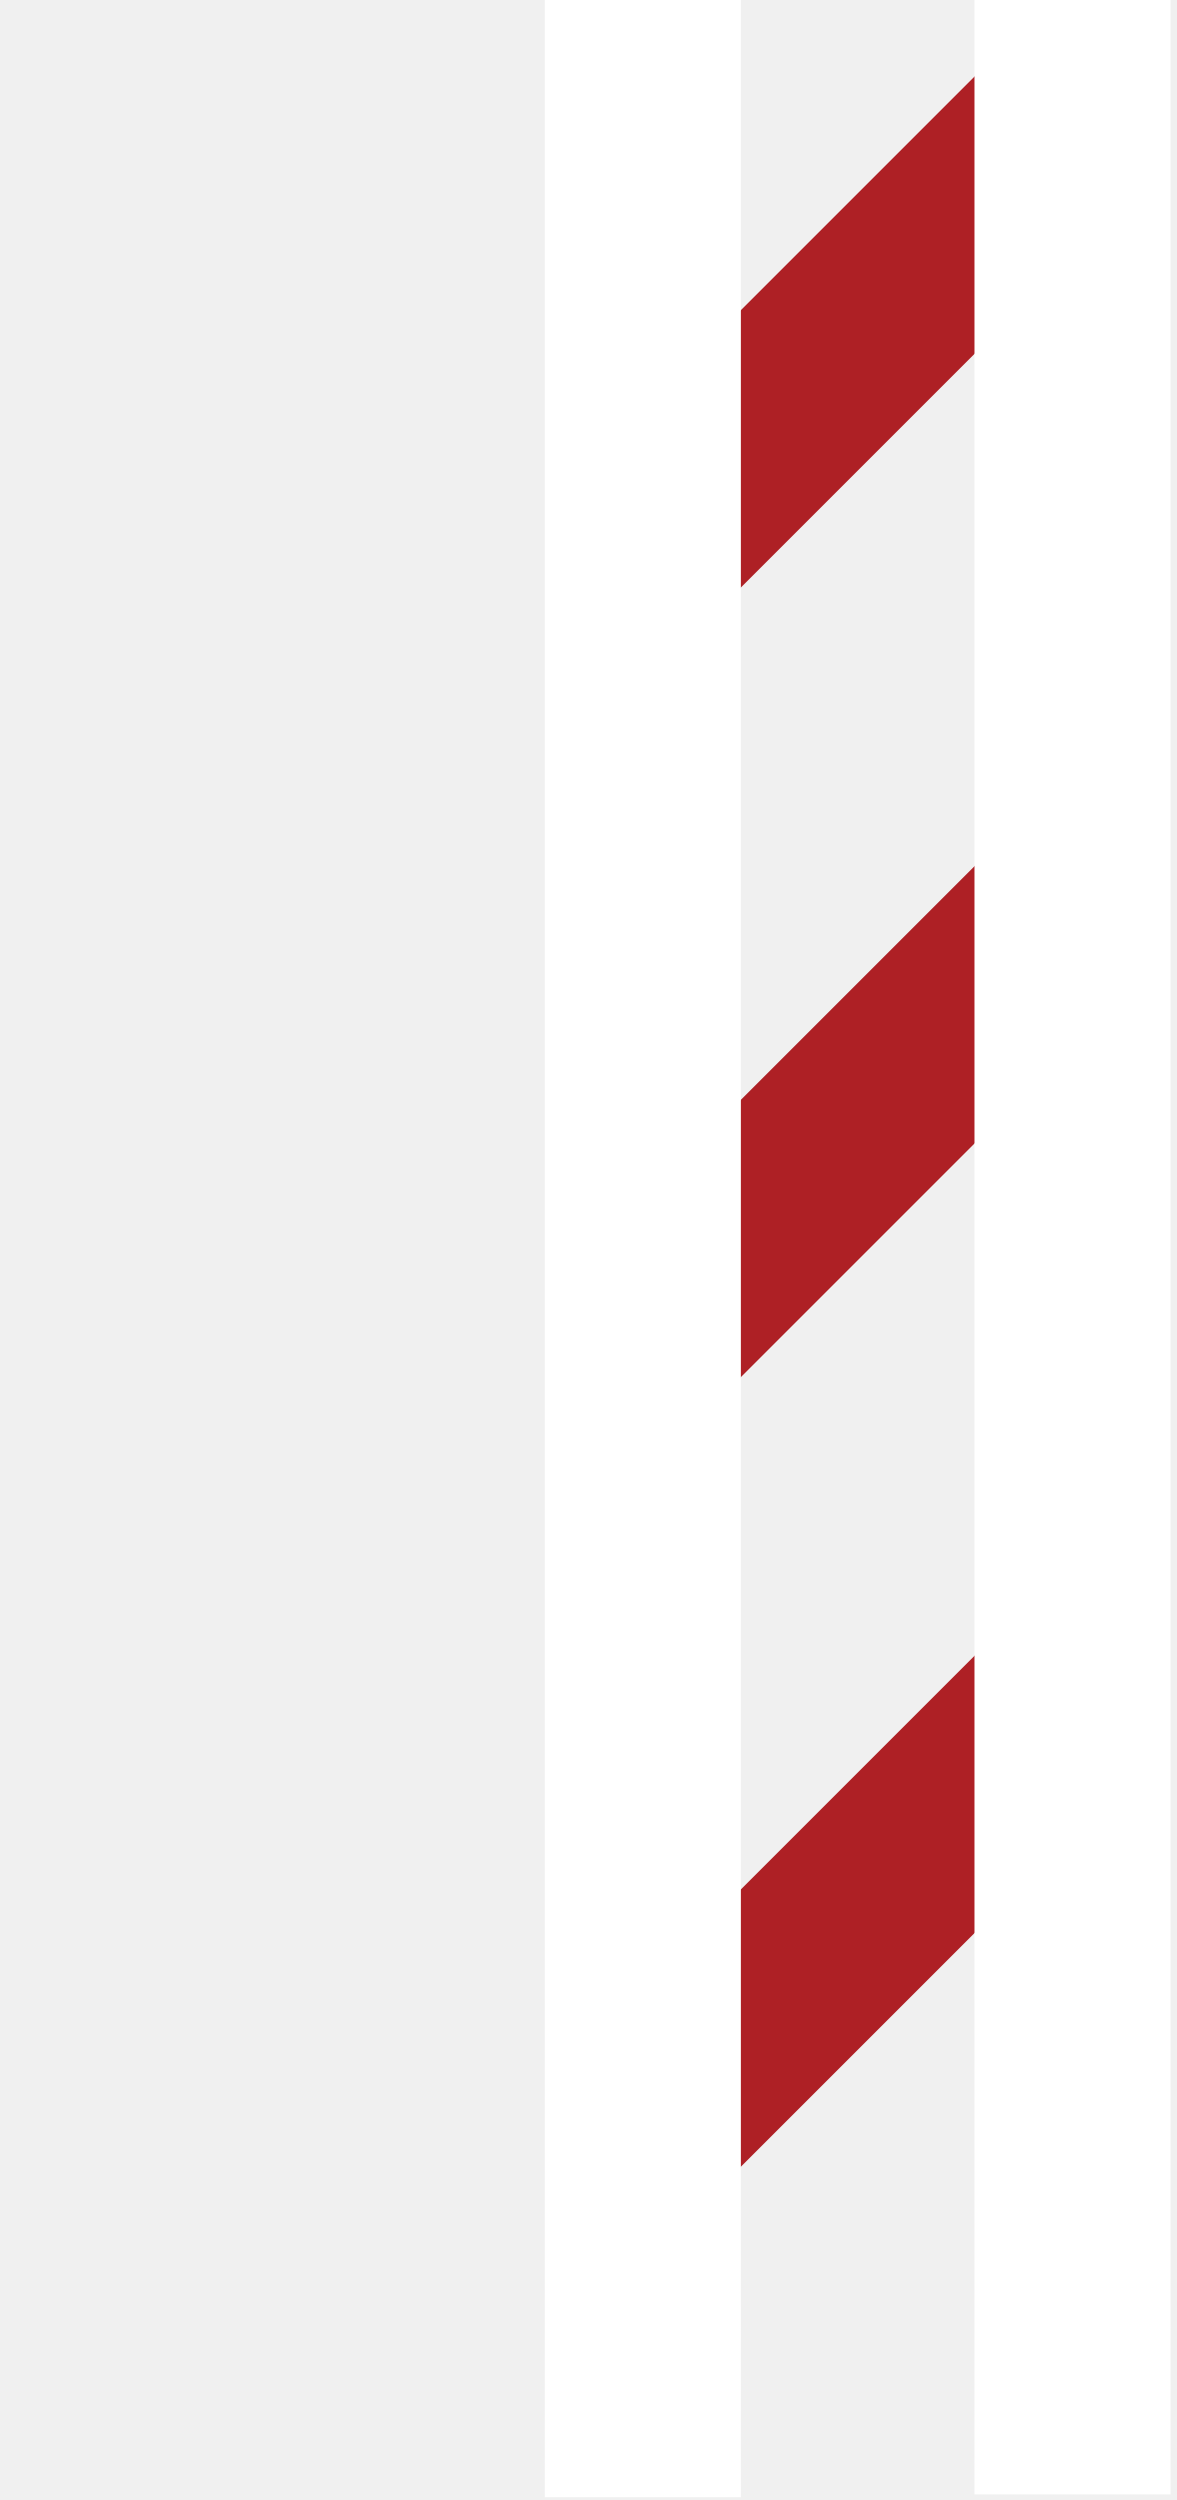
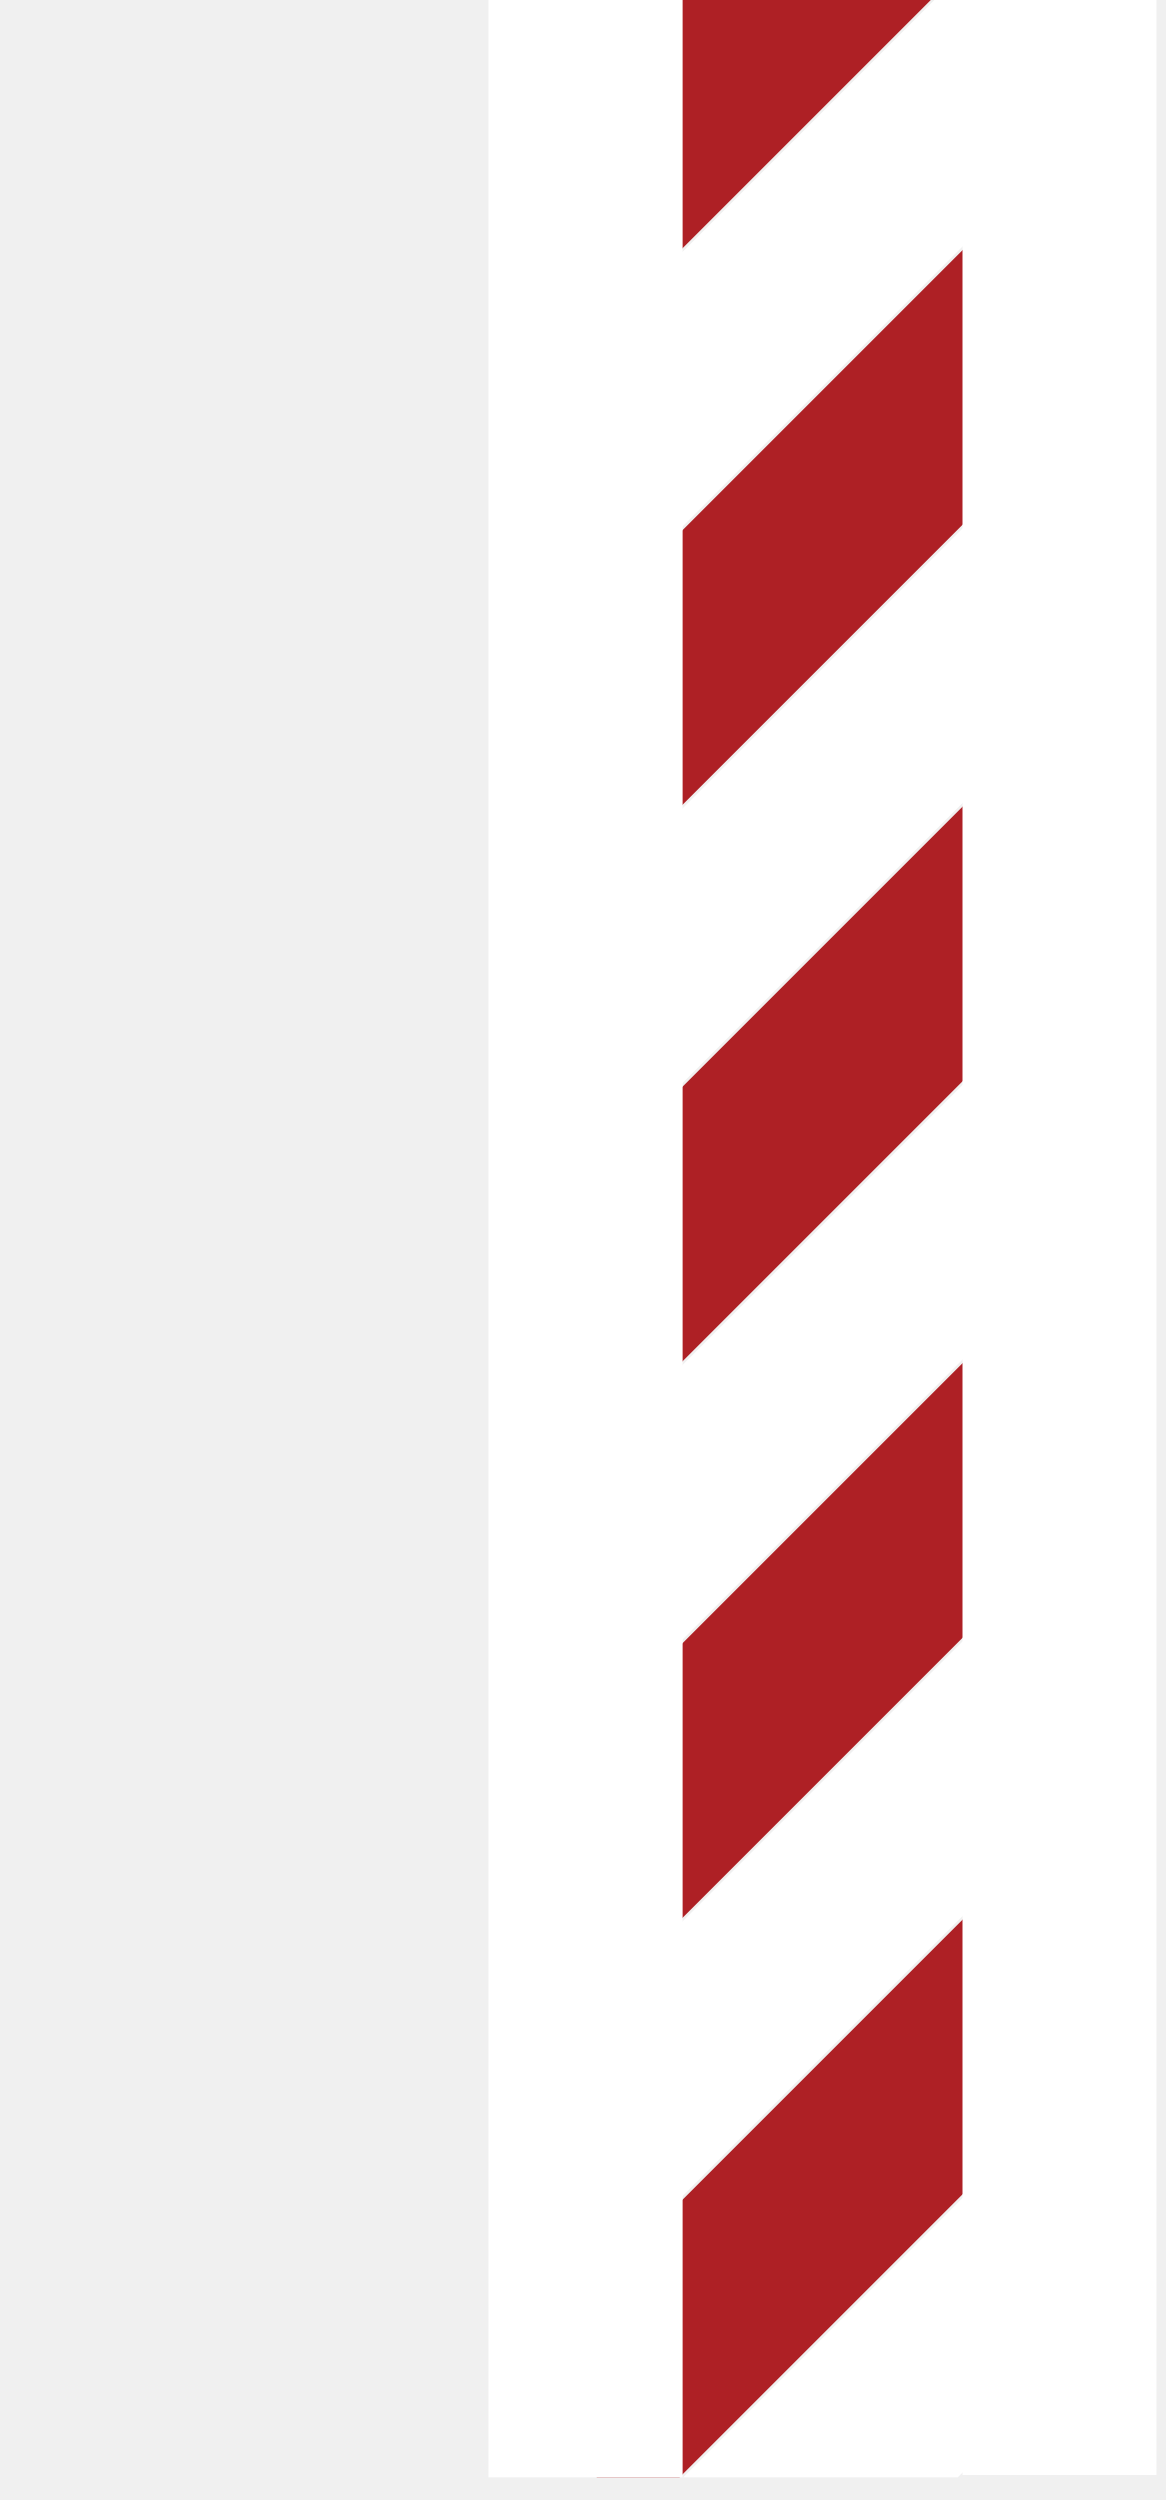
- <svg xmlns="http://www.w3.org/2000/svg" width="100%" height="100%" viewBox="0 0 48 102" version="1.1" xml:space="preserve" style="fill-rule:evenodd;clip-rule:evenodd;stroke-linejoin:round;stroke-miterlimit:2;">
-   <g id="cape-left" transform="matrix(1,0,0,1,22,0)">
-     <g transform="matrix(0.707107,0.707107,-0.188692,0.188692,19.9304,0.952877)">
-       <rect x="-0" y="0" width="8" height="102" style="fill:rgb(174,32,37);" />
-     </g>
-     <g transform="matrix(0.707107,0.707107,-0.188692,0.188692,19.9304,33.1694)">
-       <rect x="-0" y="0" width="8" height="102" style="fill:rgb(174,32,37);" />
-     </g>
-     <g transform="matrix(0.707107,0.707107,-0.188692,0.188692,19.9304,65.3859)">
-       <rect x="-0" y="0" width="8" height="102" style="fill:rgb(174,32,37);" />
-     </g>
-     <g transform="matrix(1,0,0,1,0.227679,-0.113839)">
-       <rect x="-0" y="0" width="8" height="102" style="fill:white;" />
-     </g>
-     <g transform="matrix(1,0,0,1,17.7589,-0.227679)">
-       <rect x="-0" y="0" width="8" height="102" style="fill:white;" />
+ <svg xmlns="http://www.w3.org/2000/svg" width="100%" height="100%" viewBox="0 0 48 103" version="1.1" xml:space="preserve" style="fill-rule:evenodd;clip-rule:evenodd;stroke-linejoin:round;stroke-miterlimit:2;">
+   <g id="Artboard1" transform="matrix(0.679092,0,0,2.65559,3.23875,28.6875)">
+     <rect x="-4.769" y="-10.803" width="70.161" height="38.435" style="fill:none;" />
+     <clipPath id="_clip1">
+       <rect x="-4.769" y="-10.803" width="70.161" height="38.435" />
+     </clipPath>
+     <g clip-path="url(#_clip1)">
+       <g id="cape-left" transform="matrix(1.47255,0,0,0.376564,27.4546,-10.7284)">
+         <g transform="matrix(0.707107,0.707107,-0.188692,0.188692,18.0007,-13.0471)">
+           <rect x="-0" y="0" width="8" height="102" style="fill:rgb(174,32,37);" />
+         </g>
+         <g transform="matrix(0.707107,0.707107,-0.188692,0.188692,18.0007,-1.58271)">
+           <rect x="-0" y="0" width="8" height="102" style="fill:white;" />
+         </g>
+         <g transform="matrix(0.707107,0.707107,-0.188692,0.188692,18.0007,9.88171)">
+           <rect x="-0" y="0" width="8" height="102" style="fill:rgb(174,32,37);" />
+         </g>
+         <g transform="matrix(0.707107,0.707107,-0.188692,0.188692,18.0007,21.3461)">
+           <rect x="-0" y="0" width="8" height="102" style="fill:white;" />
+         </g>
+         <g transform="matrix(0.707107,0.707107,-0.188692,0.188692,18.0007,32.8105)">
+           <rect x="-0" y="0" width="8" height="102" style="fill:rgb(174,32,37);" />
+         </g>
+         <g transform="matrix(0.707107,0.707107,-0.188692,0.188692,18.0007,44.2749)">
+           <rect x="-0" y="0" width="8" height="102" style="fill:white;" />
+         </g>
+         <g transform="matrix(0.707107,0.707107,-0.188692,0.188692,18.0007,55.7394)">
+           <rect x="-0" y="0" width="8" height="102" style="fill:rgb(174,32,37);" />
+         </g>
+         <g transform="matrix(0.707107,0.707107,-0.188692,0.188692,18.0007,67.2038)">
+           <rect x="-0" y="0" width="8" height="102" style="fill:white;" />
+         </g>
+         <g transform="matrix(0.707107,0.707107,-0.188692,0.188692,18.0007,78.6682)">
+           <rect x="-0" y="0" width="8" height="102" style="fill:rgb(174,32,37);" />
+         </g>
+         <g transform="matrix(0.707107,0.707107,-0.188692,0.188692,18.0007,90.1326)">
+           <rect x="-0" y="0" width="8" height="102" style="fill:white;" />
+         </g>
+         <g transform="matrix(1,0,0,1.01003,-1.75894,-1.11384)">
+           <rect x="-0" y="0" width="8" height="102" style="fill:white;" />
+         </g>
+         <g transform="matrix(1,0,0,1,17.7723,-0.227679)">
+           <rect x="-0" y="0" width="8" height="102" style="fill:white;" />
+         </g>
+       </g>
    </g>
  </g>
</svg>
